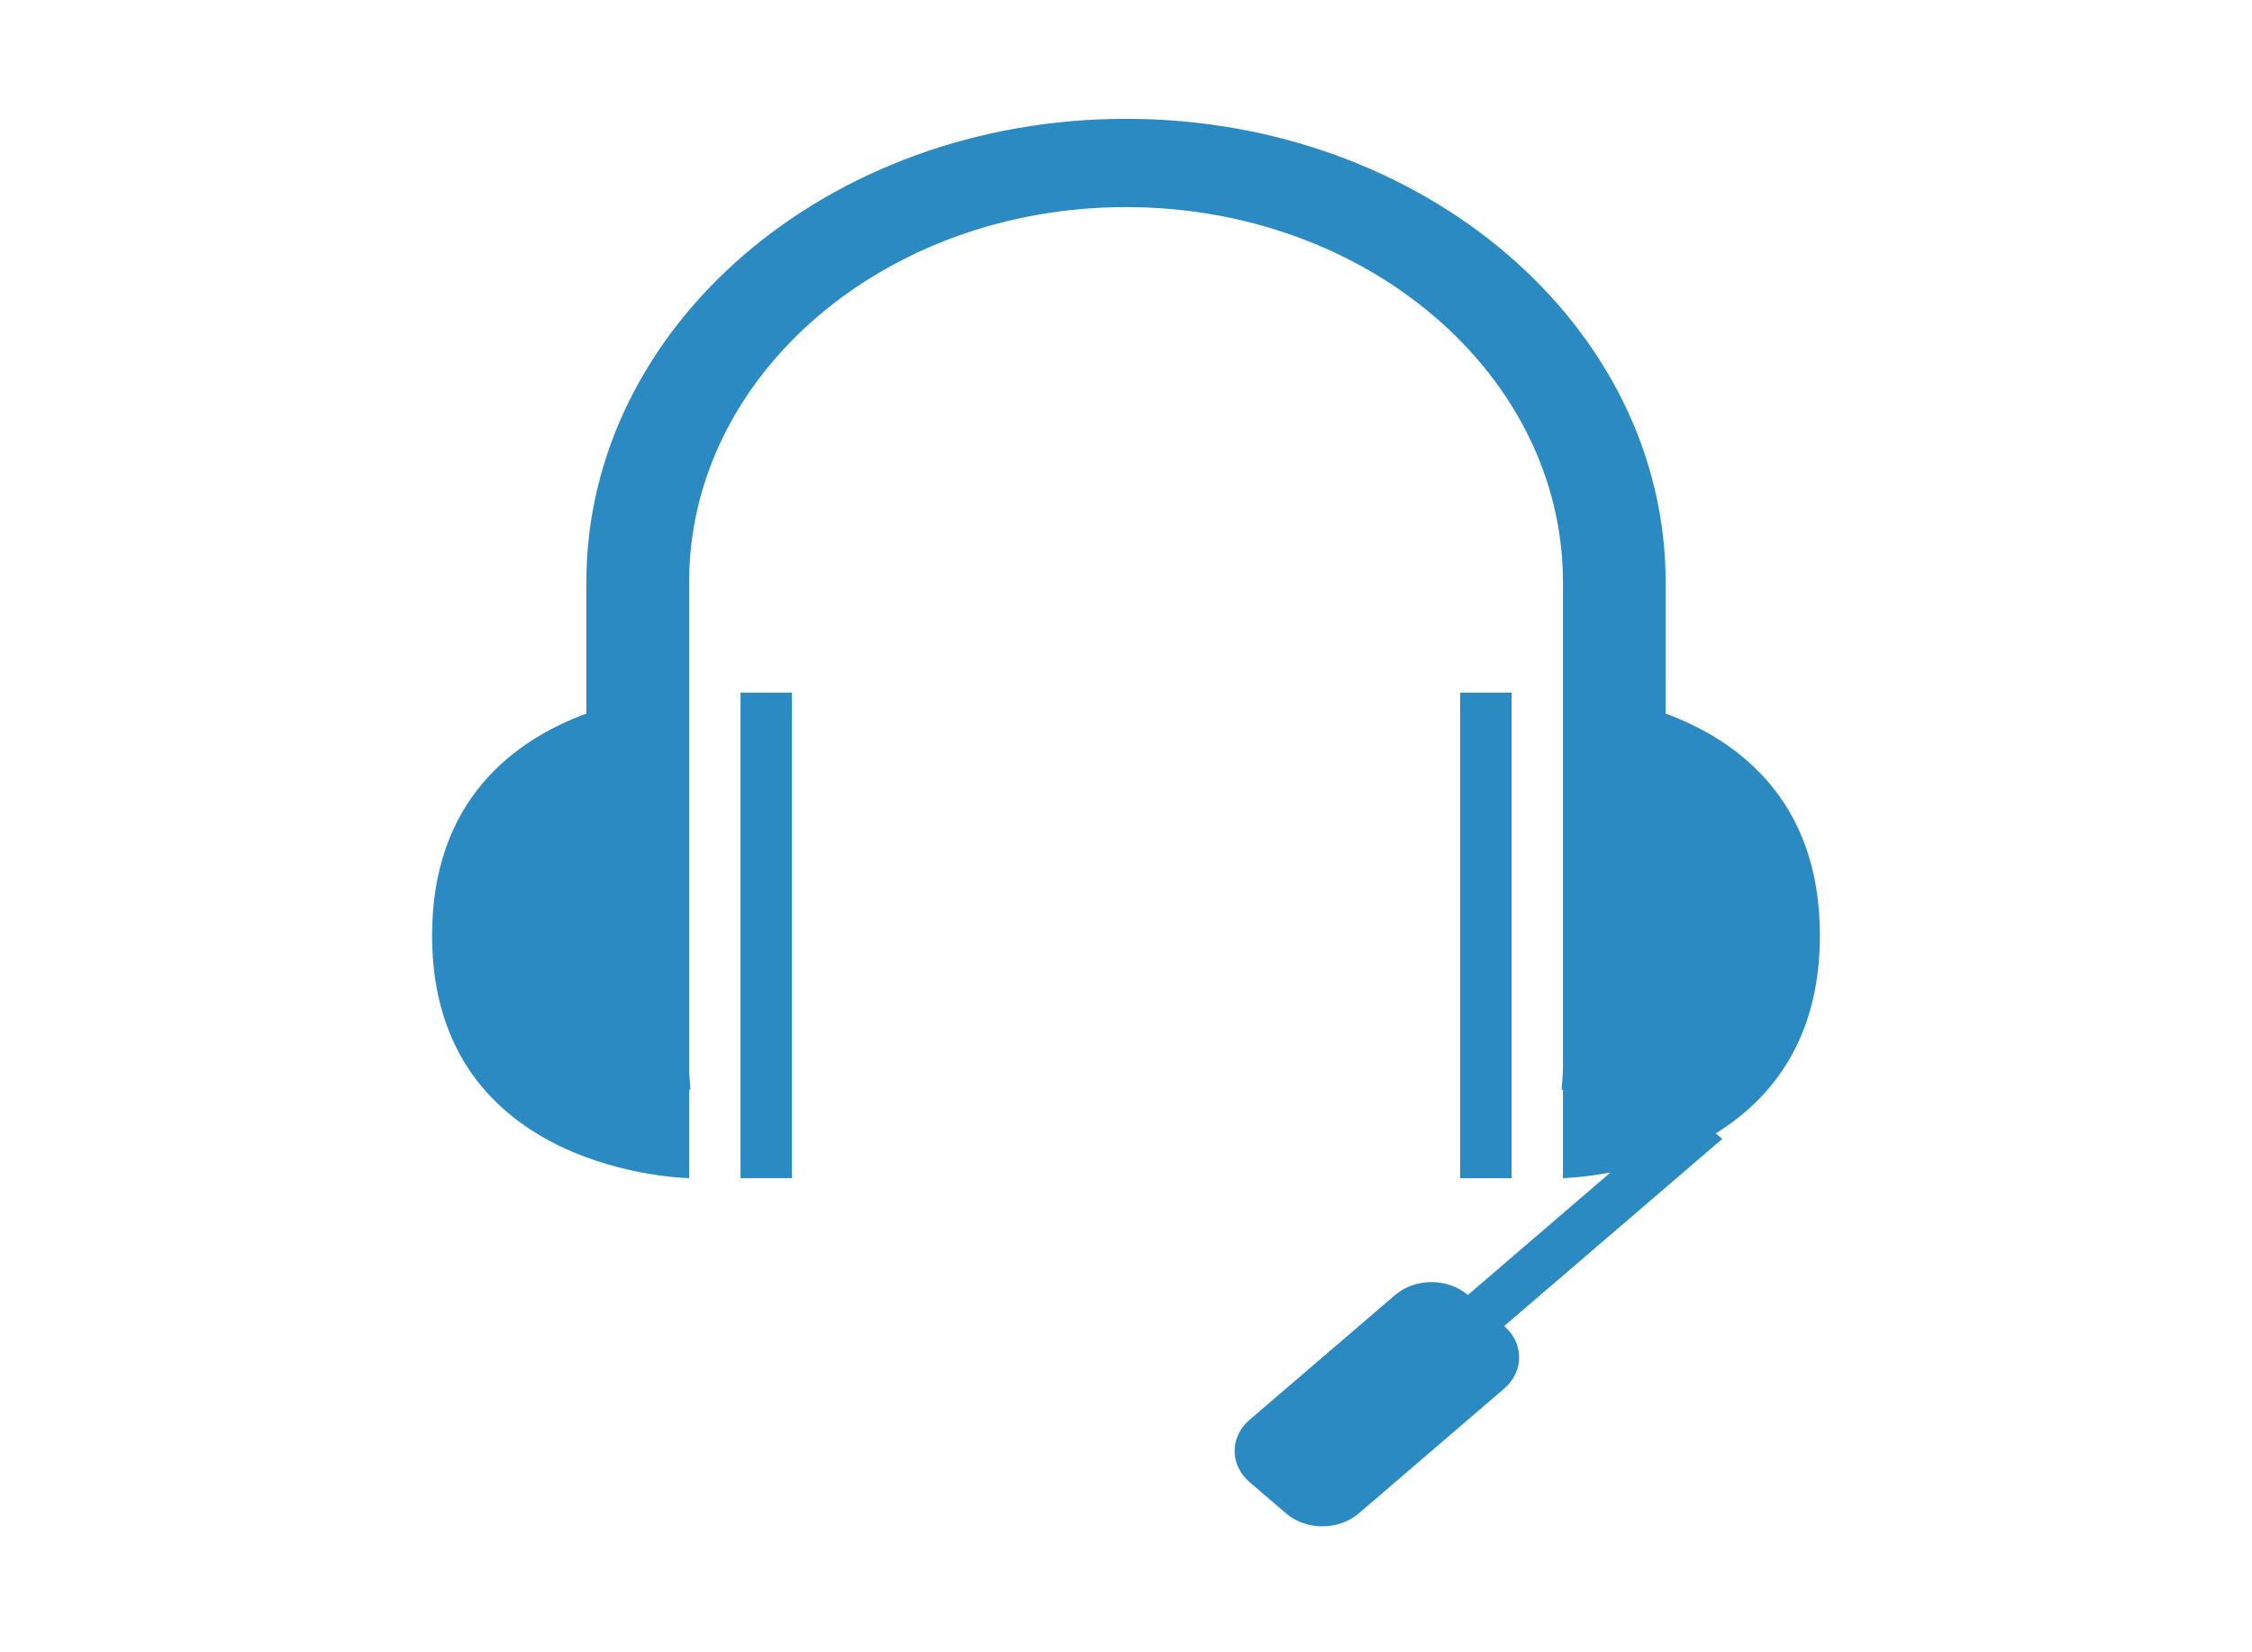
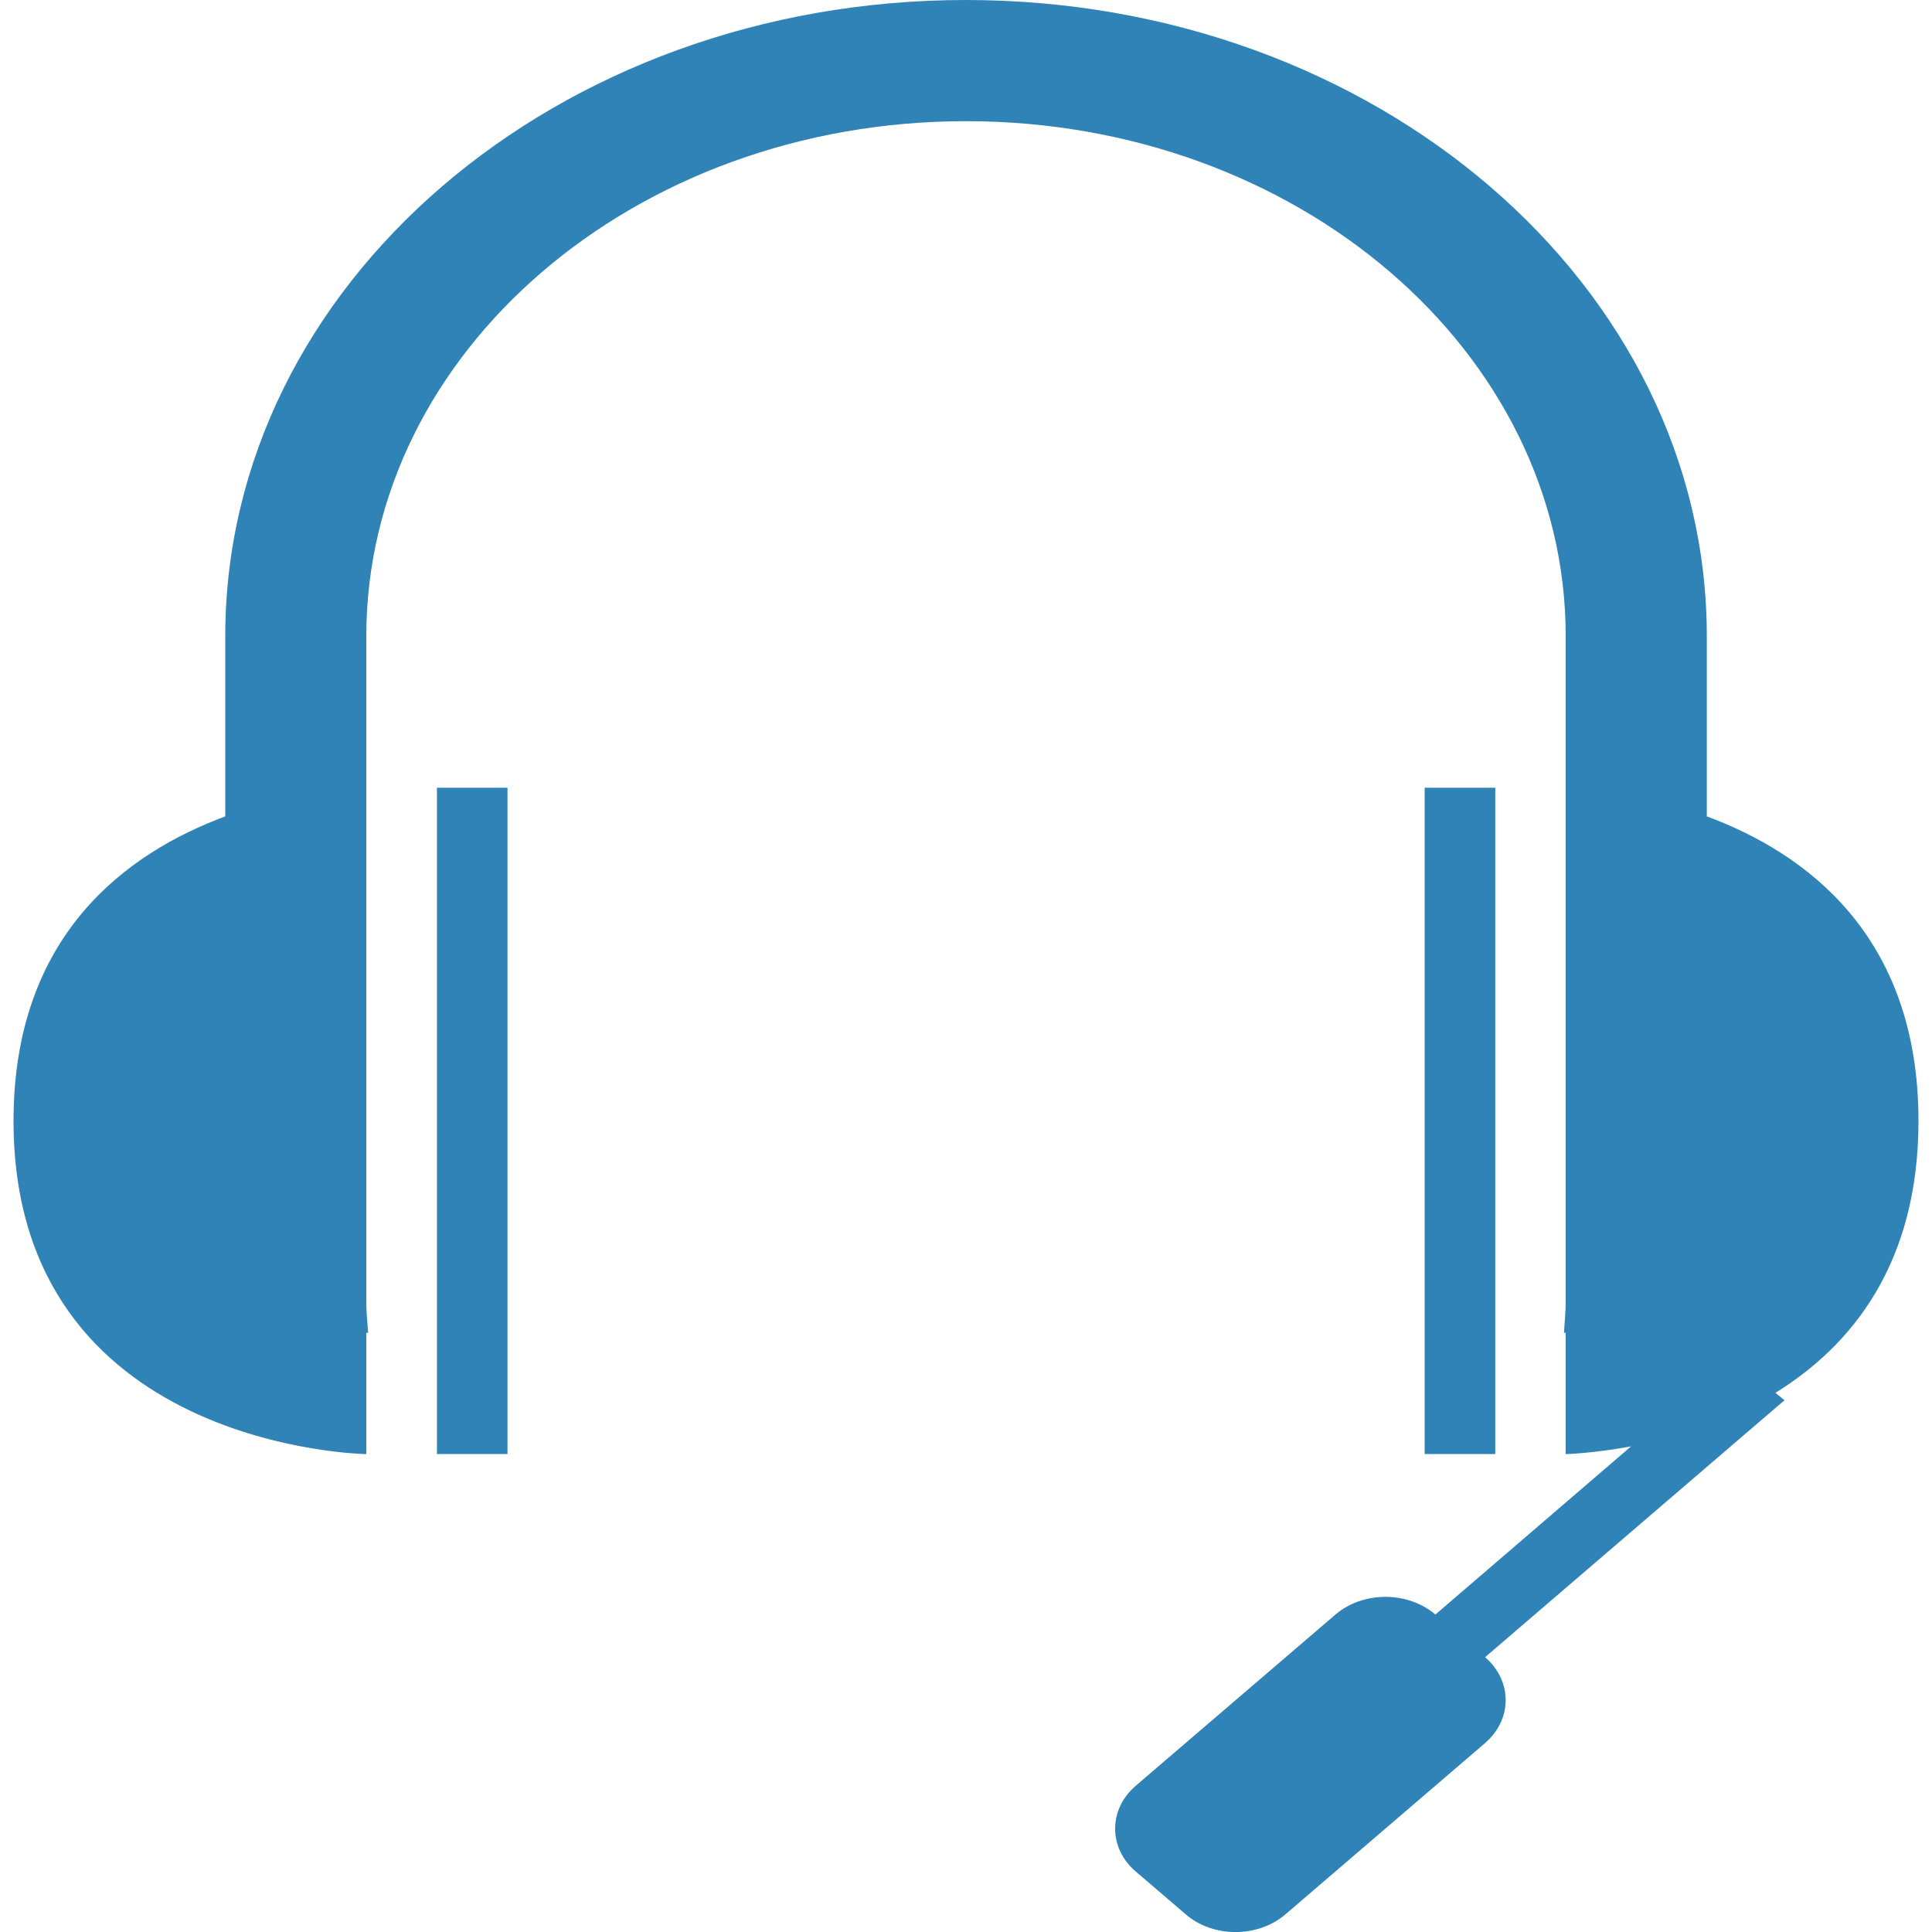
- <svg xmlns="http://www.w3.org/2000/svg" version="1.1" x="0px" y="0px" width="30px" height="22px" viewBox="0 0 30 22" style="enable-background:new 0 0 30 22;" xml:space="preserve">
+ <svg xmlns="http://www.w3.org/2000/svg" version="1.1" x="0px" y="0px" width="25px" height="25px" viewBox="0 0 25 25" style="enable-background:new 0 0 25 25;" xml:space="preserve">
  <g id="图层_2">
</g>
  <g id="图层_1">
-     <g id="handset">
-       <g>
-         <path style="fill:#2C8AC3;" d="M9.865,15.695h0.685V9.228H9.865V15.695z M24.244,12.462c0-1.807-1.102-2.603-2.055-2.956V7.757     c0-3.41-3.219-6.174-7.19-6.174S7.811,4.347,7.811,7.757v1.749c-0.954,0.353-2.055,1.149-2.055,2.956     c0,3.186,3.424,3.233,3.424,3.233v-1.177h0.018c-0.006-0.097-0.018-0.194-0.018-0.293V7.757c0-2.76,2.605-4.998,5.82-4.998     c3.213,0,5.821,2.237,5.821,4.998v6.468c0,0.099-0.012,0.196-0.018,0.293h0.018v1.177c0,0,0.26-0.006,0.633-0.075l-1.9,1.632     c-0.268-0.229-0.701-0.229-0.969,0l-1.938,1.662c-0.267,0.229-0.267,0.603,0,0.832l0.486,0.416c0.266,0.229,0.699,0.229,0.967,0     l1.938-1.663c0.266-0.23,0.266-0.602,0-0.833l2.906-2.494l-0.088-0.073C23.59,14.646,24.244,13.853,24.244,12.462z M20.137,9.228     h-0.686v6.468h0.686V9.228z" />
+     <g id="图层_1_1_">
+       <g id="handset">
+         <g>
+           <path style="fill:#2F83B7;" d="M5.654,18.815h0.913v-8.622H5.654V18.815z M24.825,14.505c0-2.41-1.469-3.47-2.739-3.941V8.232      C22.086,3.686,17.794,0,12.499,0S2.915,3.686,2.915,8.232v2.332c-1.272,0.472-2.74,1.531-2.74,3.941      c0,4.249,4.565,4.311,4.565,4.311v-1.569h0.024c-0.009-0.129-0.024-0.258-0.024-0.391V8.232c0-3.68,3.474-6.664,7.76-6.664      c4.284,0,7.76,2.982,7.76,6.664v8.624c0,0.133-0.016,0.262-0.022,0.391h0.022v1.569c0,0,0.348-0.008,0.846-0.1l-2.532,2.176      c-0.358-0.305-0.936-0.305-1.293,0l-2.585,2.216c-0.355,0.305-0.355,0.805,0,1.109l0.648,0.555c0.354,0.305,0.932,0.305,1.289,0      l2.584-2.217c0.355-0.307,0.355-0.804,0-1.111l3.874-3.325l-0.117-0.096C23.953,17.418,24.825,16.36,24.825,14.505z       M19.349,10.193h-0.914v8.622h0.914V10.193z" />
+         </g>
      </g>
    </g>
  </g>
</svg>
